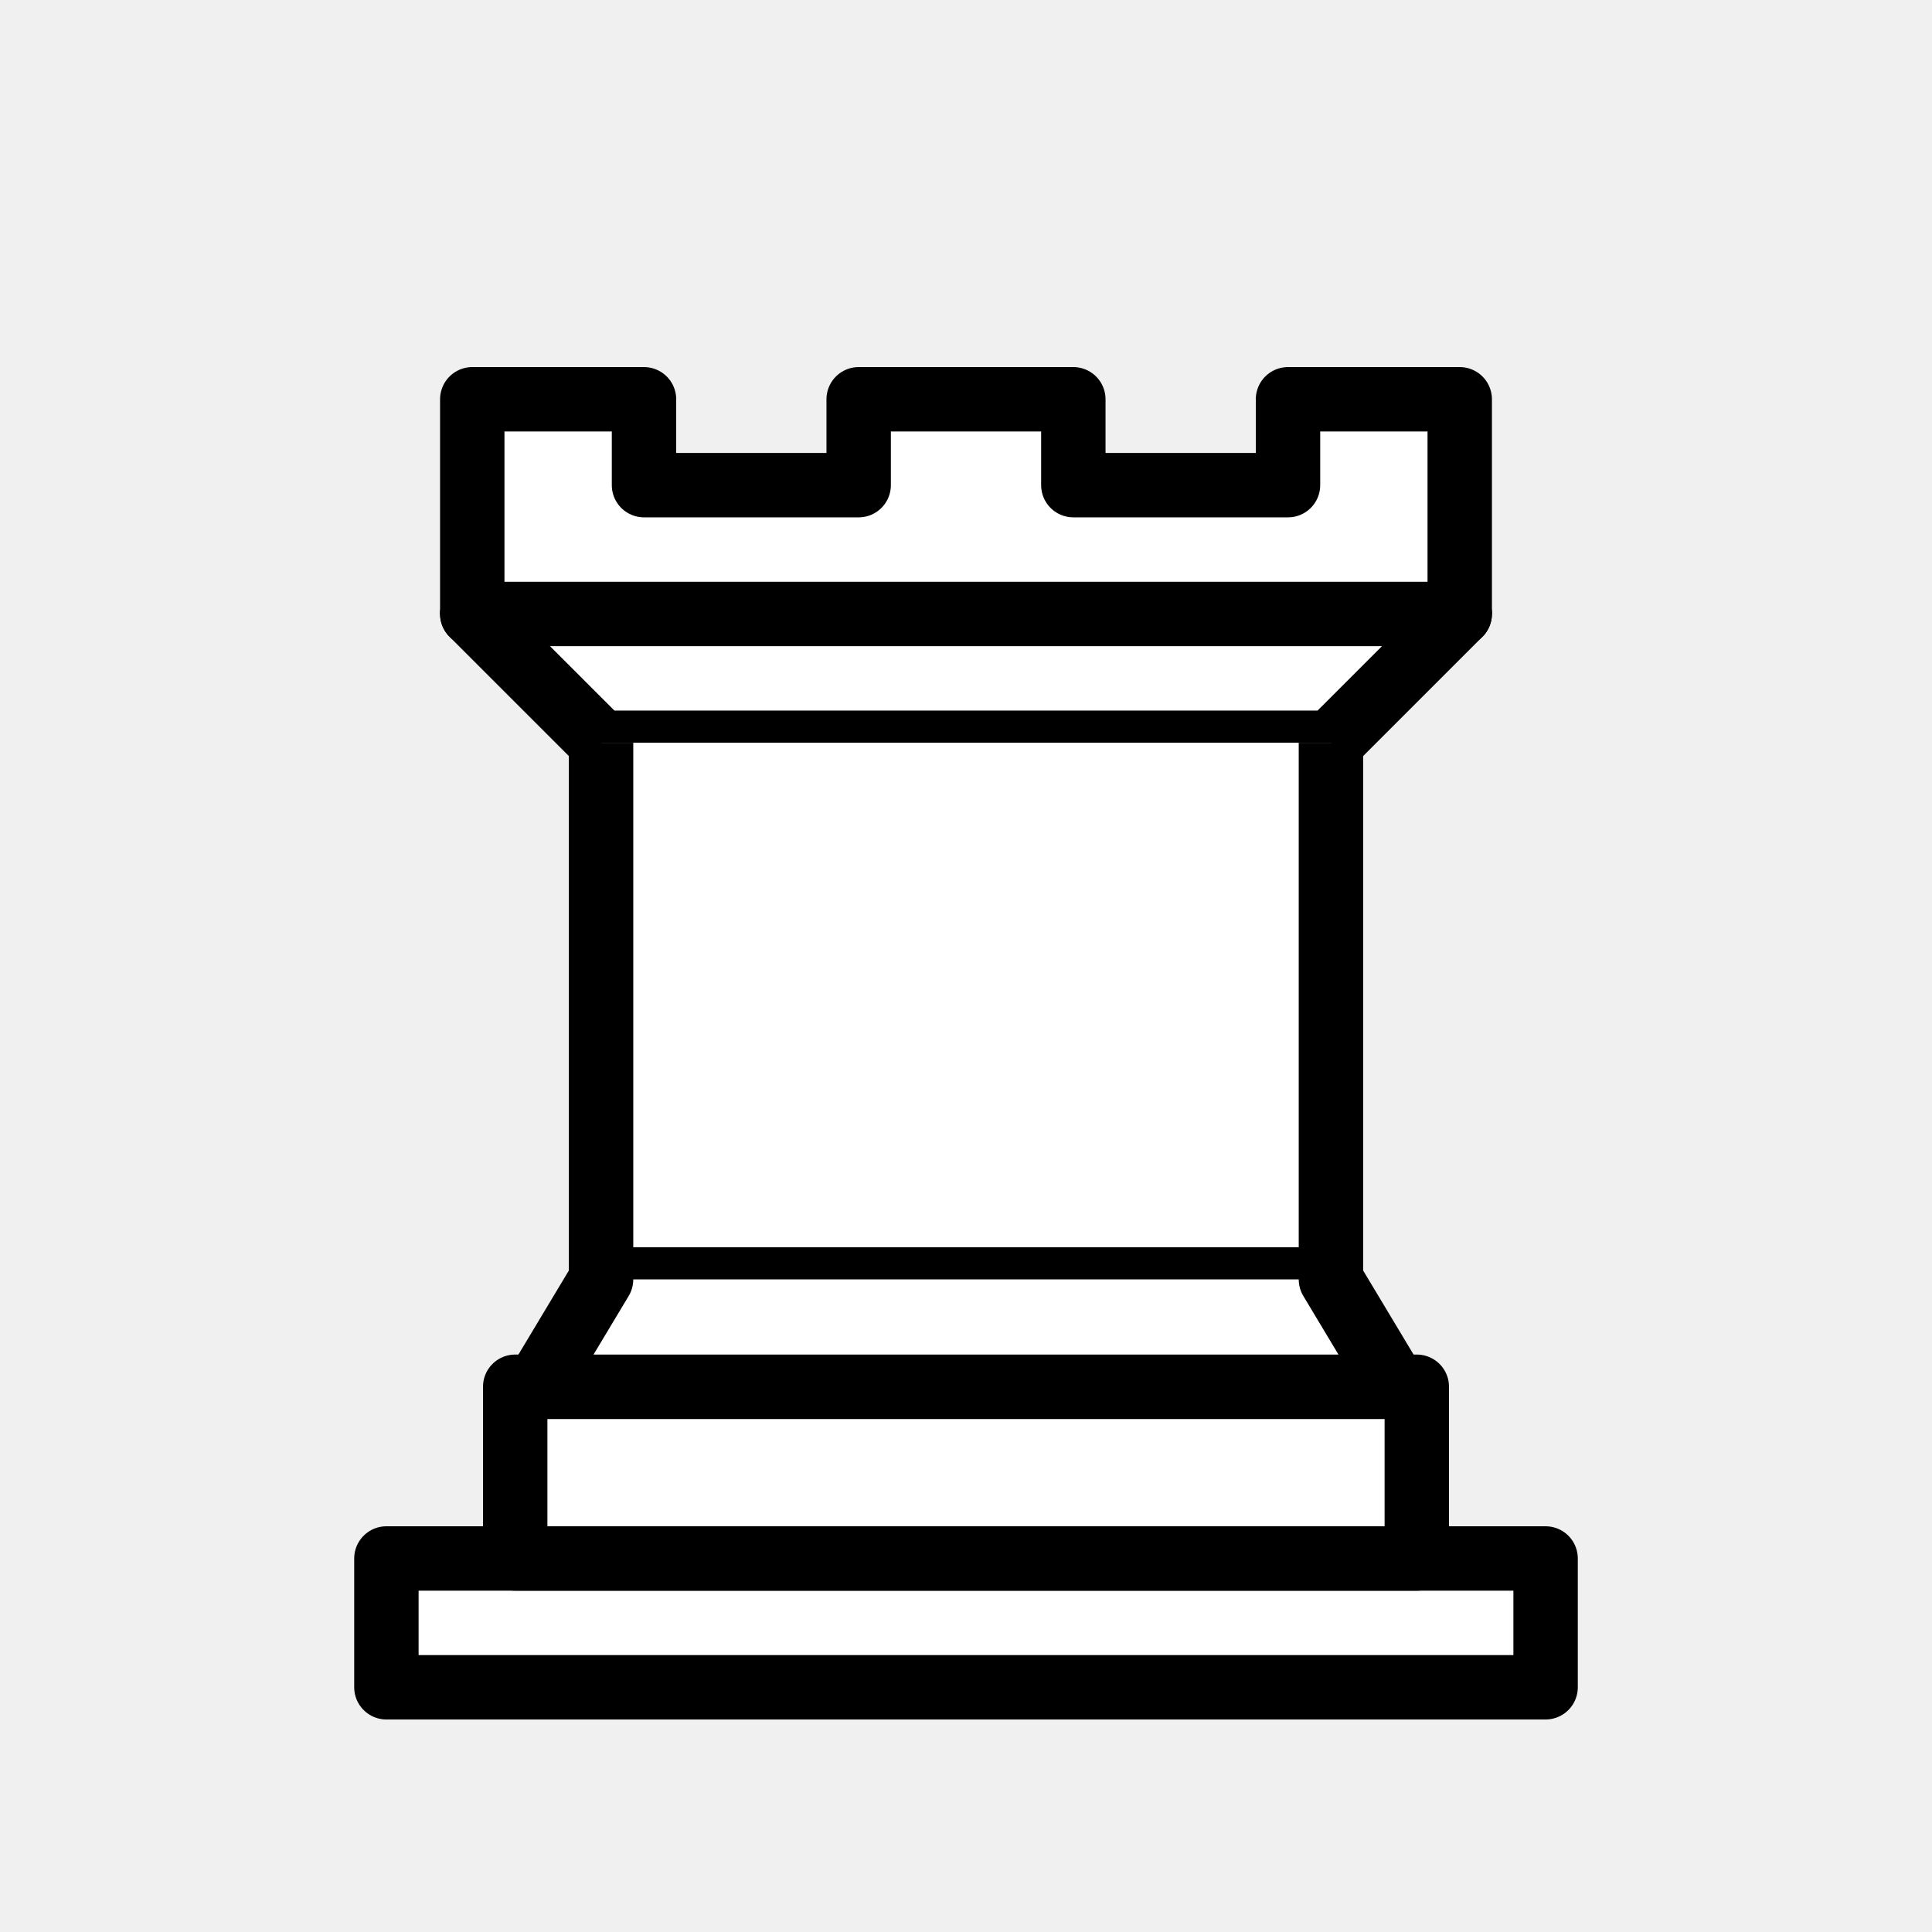
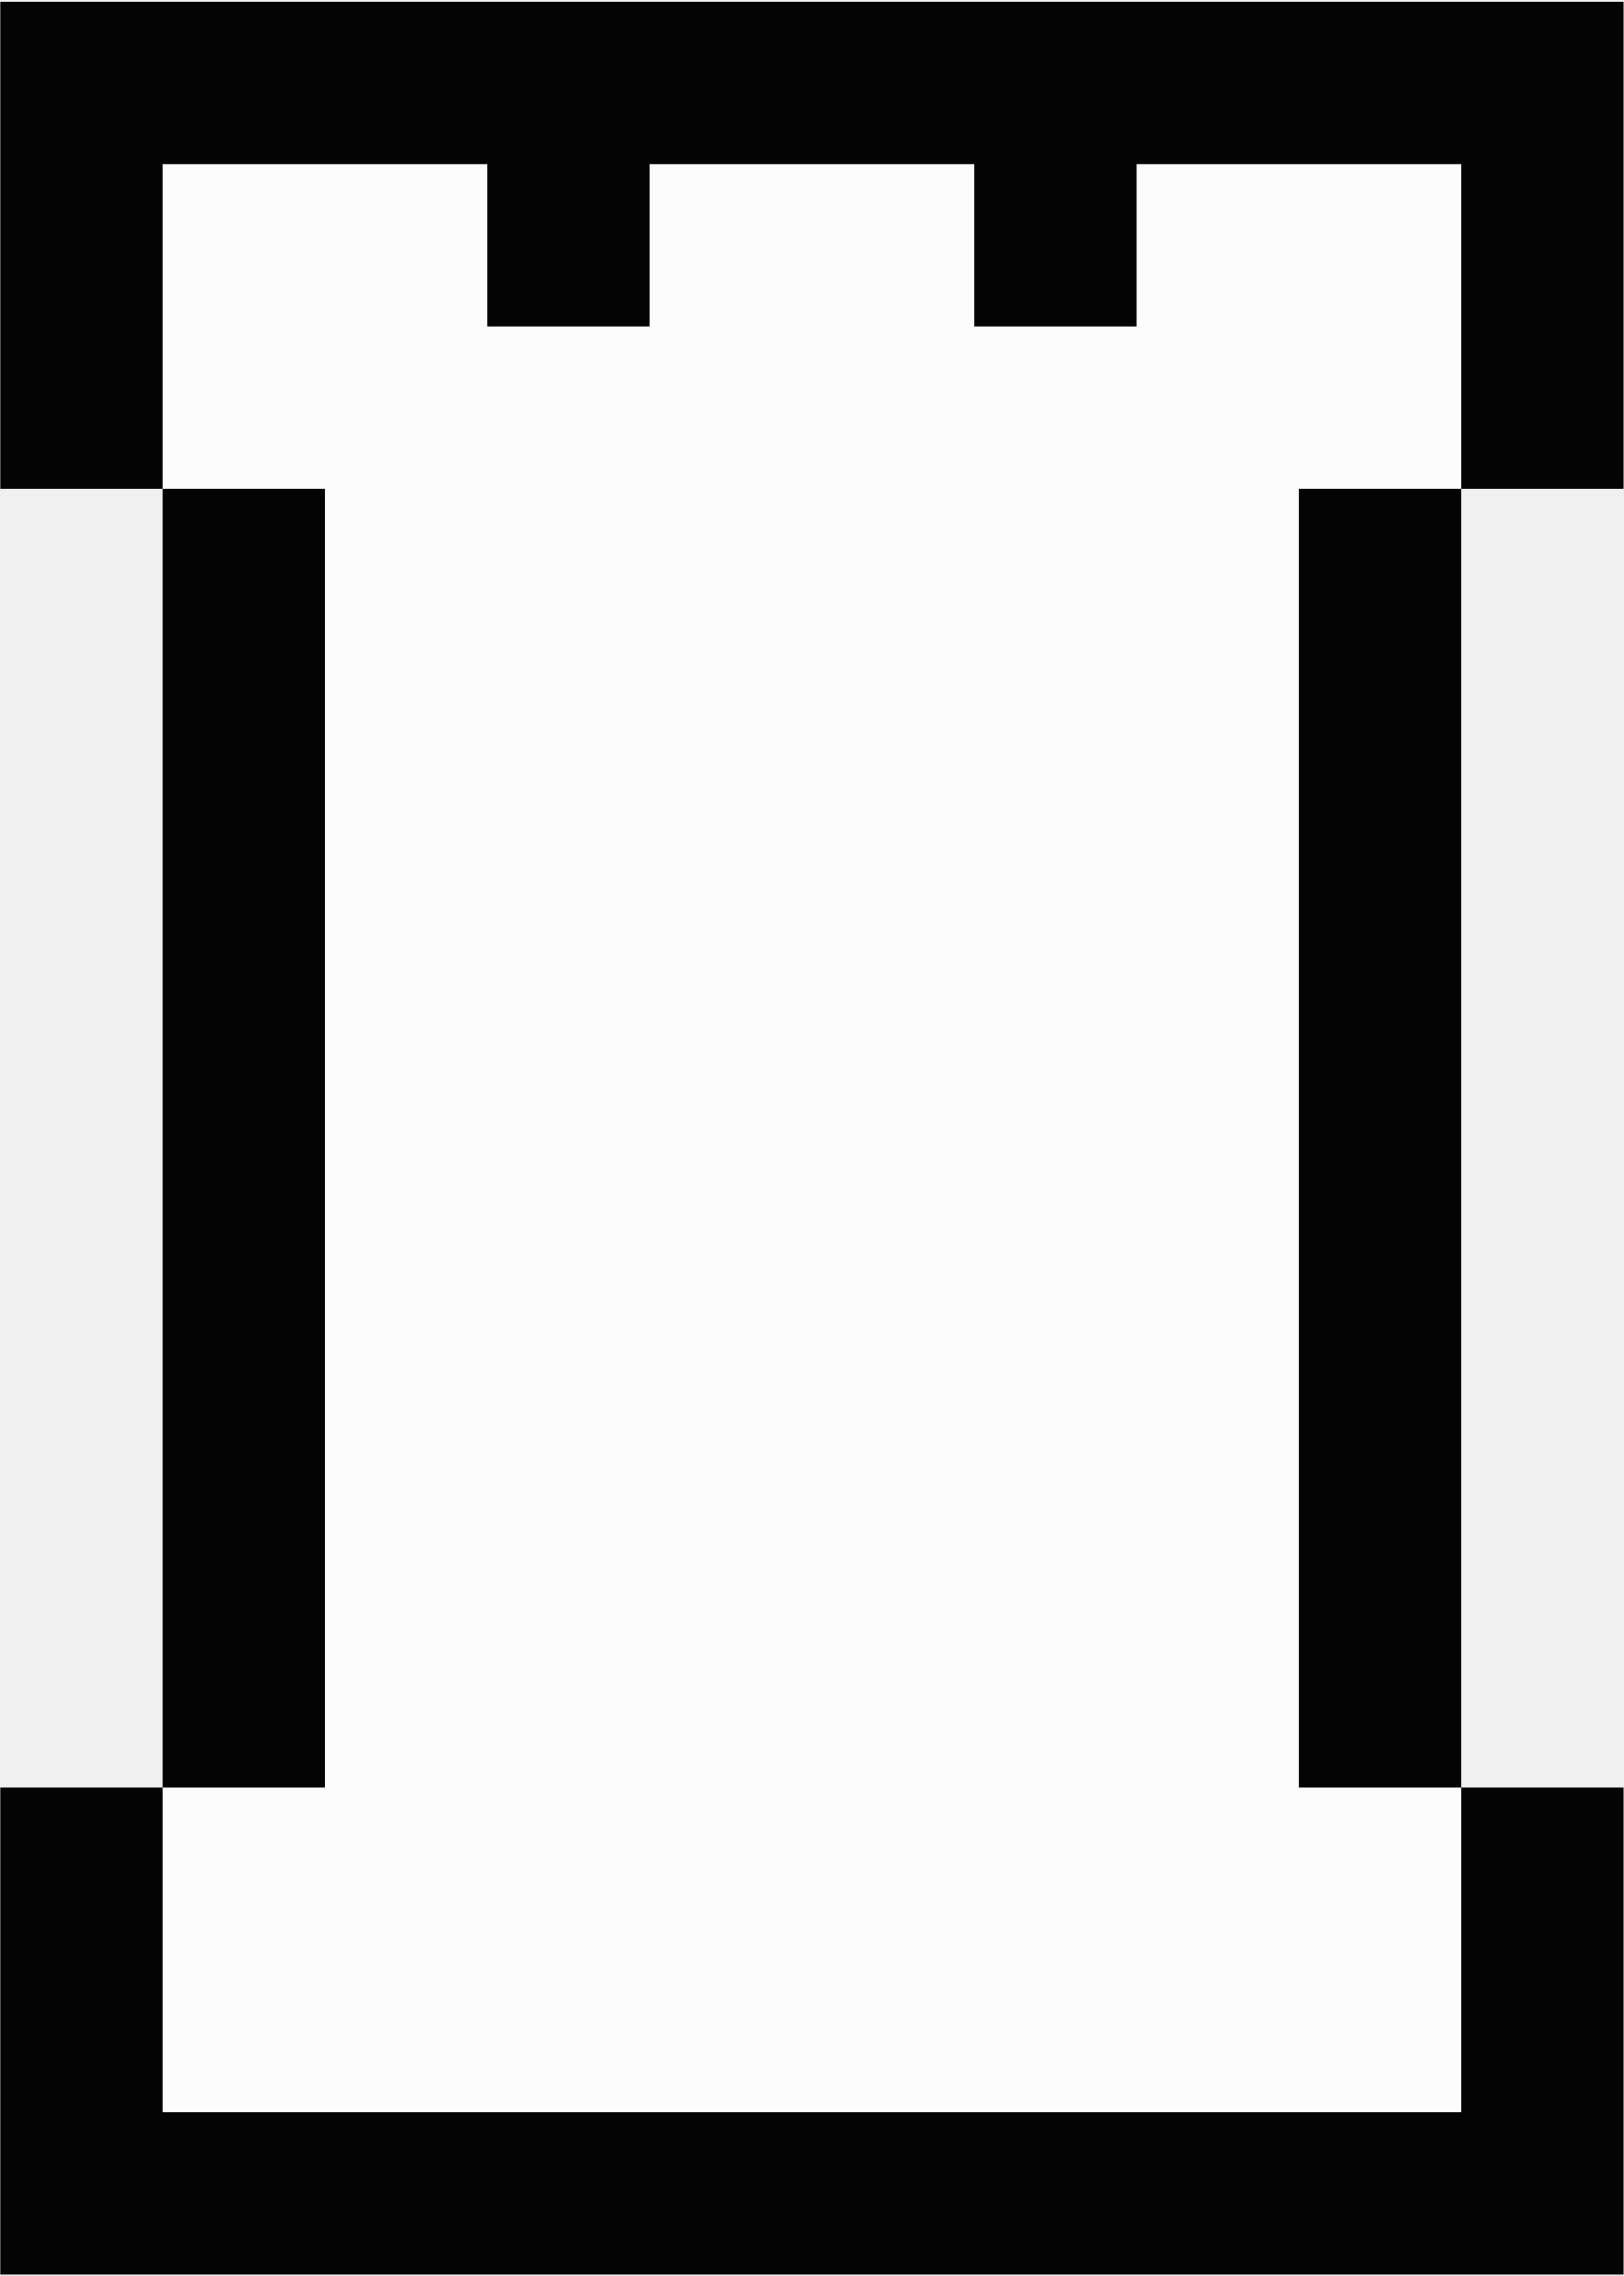
- <svg xmlns="http://www.w3.org/2000/svg" version="1.1" width="45" height="45">
-   <g style="opacity:1; fill:#ffffff; fill-opacity:1; fill-rule:evenodd; stroke:#000000; stroke-width:1.5; stroke-linecap:round;stroke-linejoin:round;stroke-miterlimit:4; stroke-dasharray:none; stroke-opacity:1;" transform="translate(0,0.3)">
-     <path d="M 9,39 L 36,39 L 36,36 L 9,36 L 9,39 z " style="stroke-linecap:butt;" />
-     <path d="M 12,36 L 12,32 L 33,32 L 33,36 L 12,36 z " style="stroke-linecap:butt;" />
-     <path d="M 11,14 L 11,9 L 15,9 L 15,11 L 20,11 L 20,9 L 25,9 L 25,11 L 30,11 L 30,9 L 34,9 L 34,14" style="stroke-linecap:butt;" />
-     <path d="M 34,14 L 31,17 L 14,17 L 11,14" />
-     <path d="M 31,17 L 31,29.5 L 14,29.5 L 14,17" style="stroke-linecap:butt; stroke-linejoin:miter;" />
-     <path d="M 31,29.5 L 32.5,32 L 12.5,32 L 14,29.5" />
-     <path d="M 11,14 L 34,14" style="fill:none; stroke:#000000; stroke-linejoin:miter;" />
+ <svg xmlns="http://www.w3.org/2000/svg" version="1.1" xml:space="preserve" style="fill-rule:evenodd;clip-rule:evenodd;stroke-linejoin:round;stroke-miterlimit:2;" viewBox="139.93 216.5 86.72 121.54">
+   <g transform="matrix(8.669,0,0,8.669,-2434.66,-7709.99)">
+     <g id="path9405" transform="matrix(1,0,0,1,-2039.01,-148)">
+       <path d="M2337,1063.36L2337,1065.36L2338,1065.36L2338,1073.36L2337,1073.36L2337,1075.36L2345,1075.36L2345,1073.36L2344,1073.36L2344,1065.36L2345,1065.36L2345,1063.36L2343,1063.36L2343,1064.36L2342,1064.36L2342,1063.36L2340,1063.36L2340,1064.36L2339,1064.36L2339,1063.36L2337,1063.36Z" style="fill:rgb(252,252,252);" />
+     </g>
+     <g id="path9457" transform="matrix(1,0,0,1,-2149.01,-148)">
+       <path d="M2446,1062.36L2446,1065.36L2447,1065.36L2447,1063.36L2449,1063.36L2449,1064.36L2450,1064.36L2450,1063.36L2452,1063.36L2452,1064.36L2453,1064.36L2453,1063.36L2455,1063.36L2455,1065.36L2456,1065.36L2456,1062.36L2446,1062.36ZM2455,1065.36L2454,1065.36L2454,1073.36L2455,1073.36L2455,1065.36ZM2455,1073.36L2455,1075.36L2447,1075.36L2447,1073.36L2446,1073.36L2446,1076.36L2456,1076.36L2456,1073.36L2455,1073.36ZM2447,1073.36L2448,1073.36L2448,1065.36L2447,1065.36L2447,1073.36Z" style="fill:rgb(4,4,4);" />
+     </g>
  </g>
</svg>
